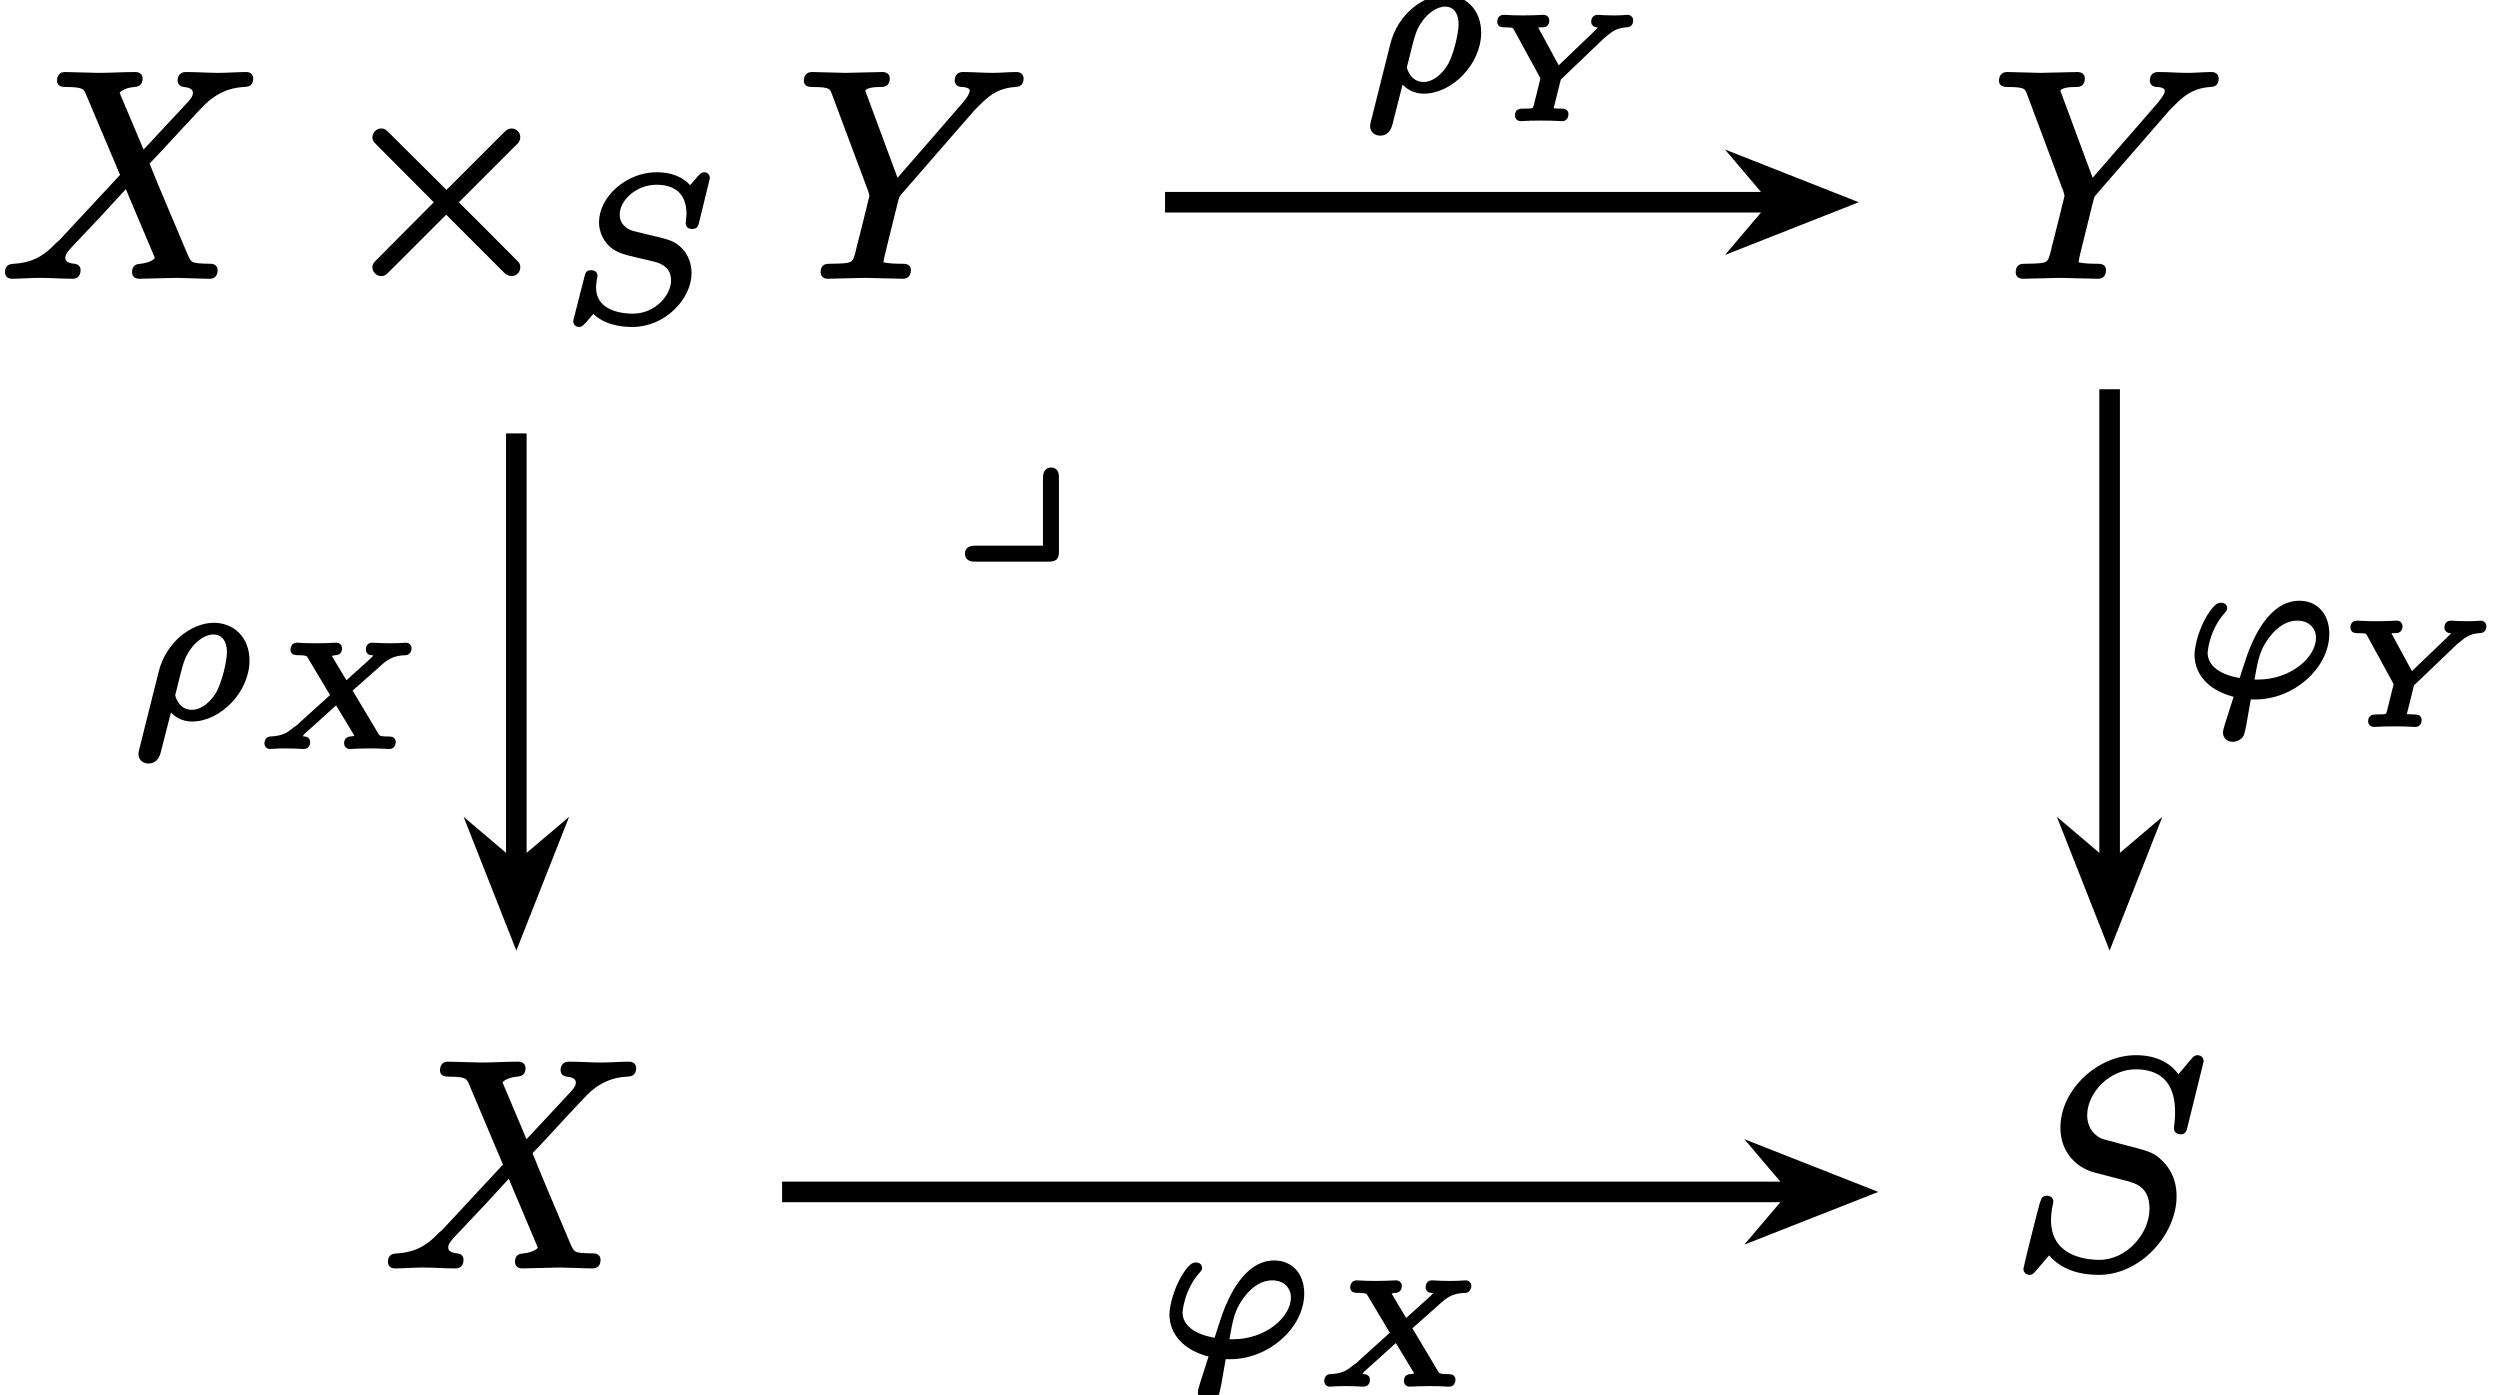
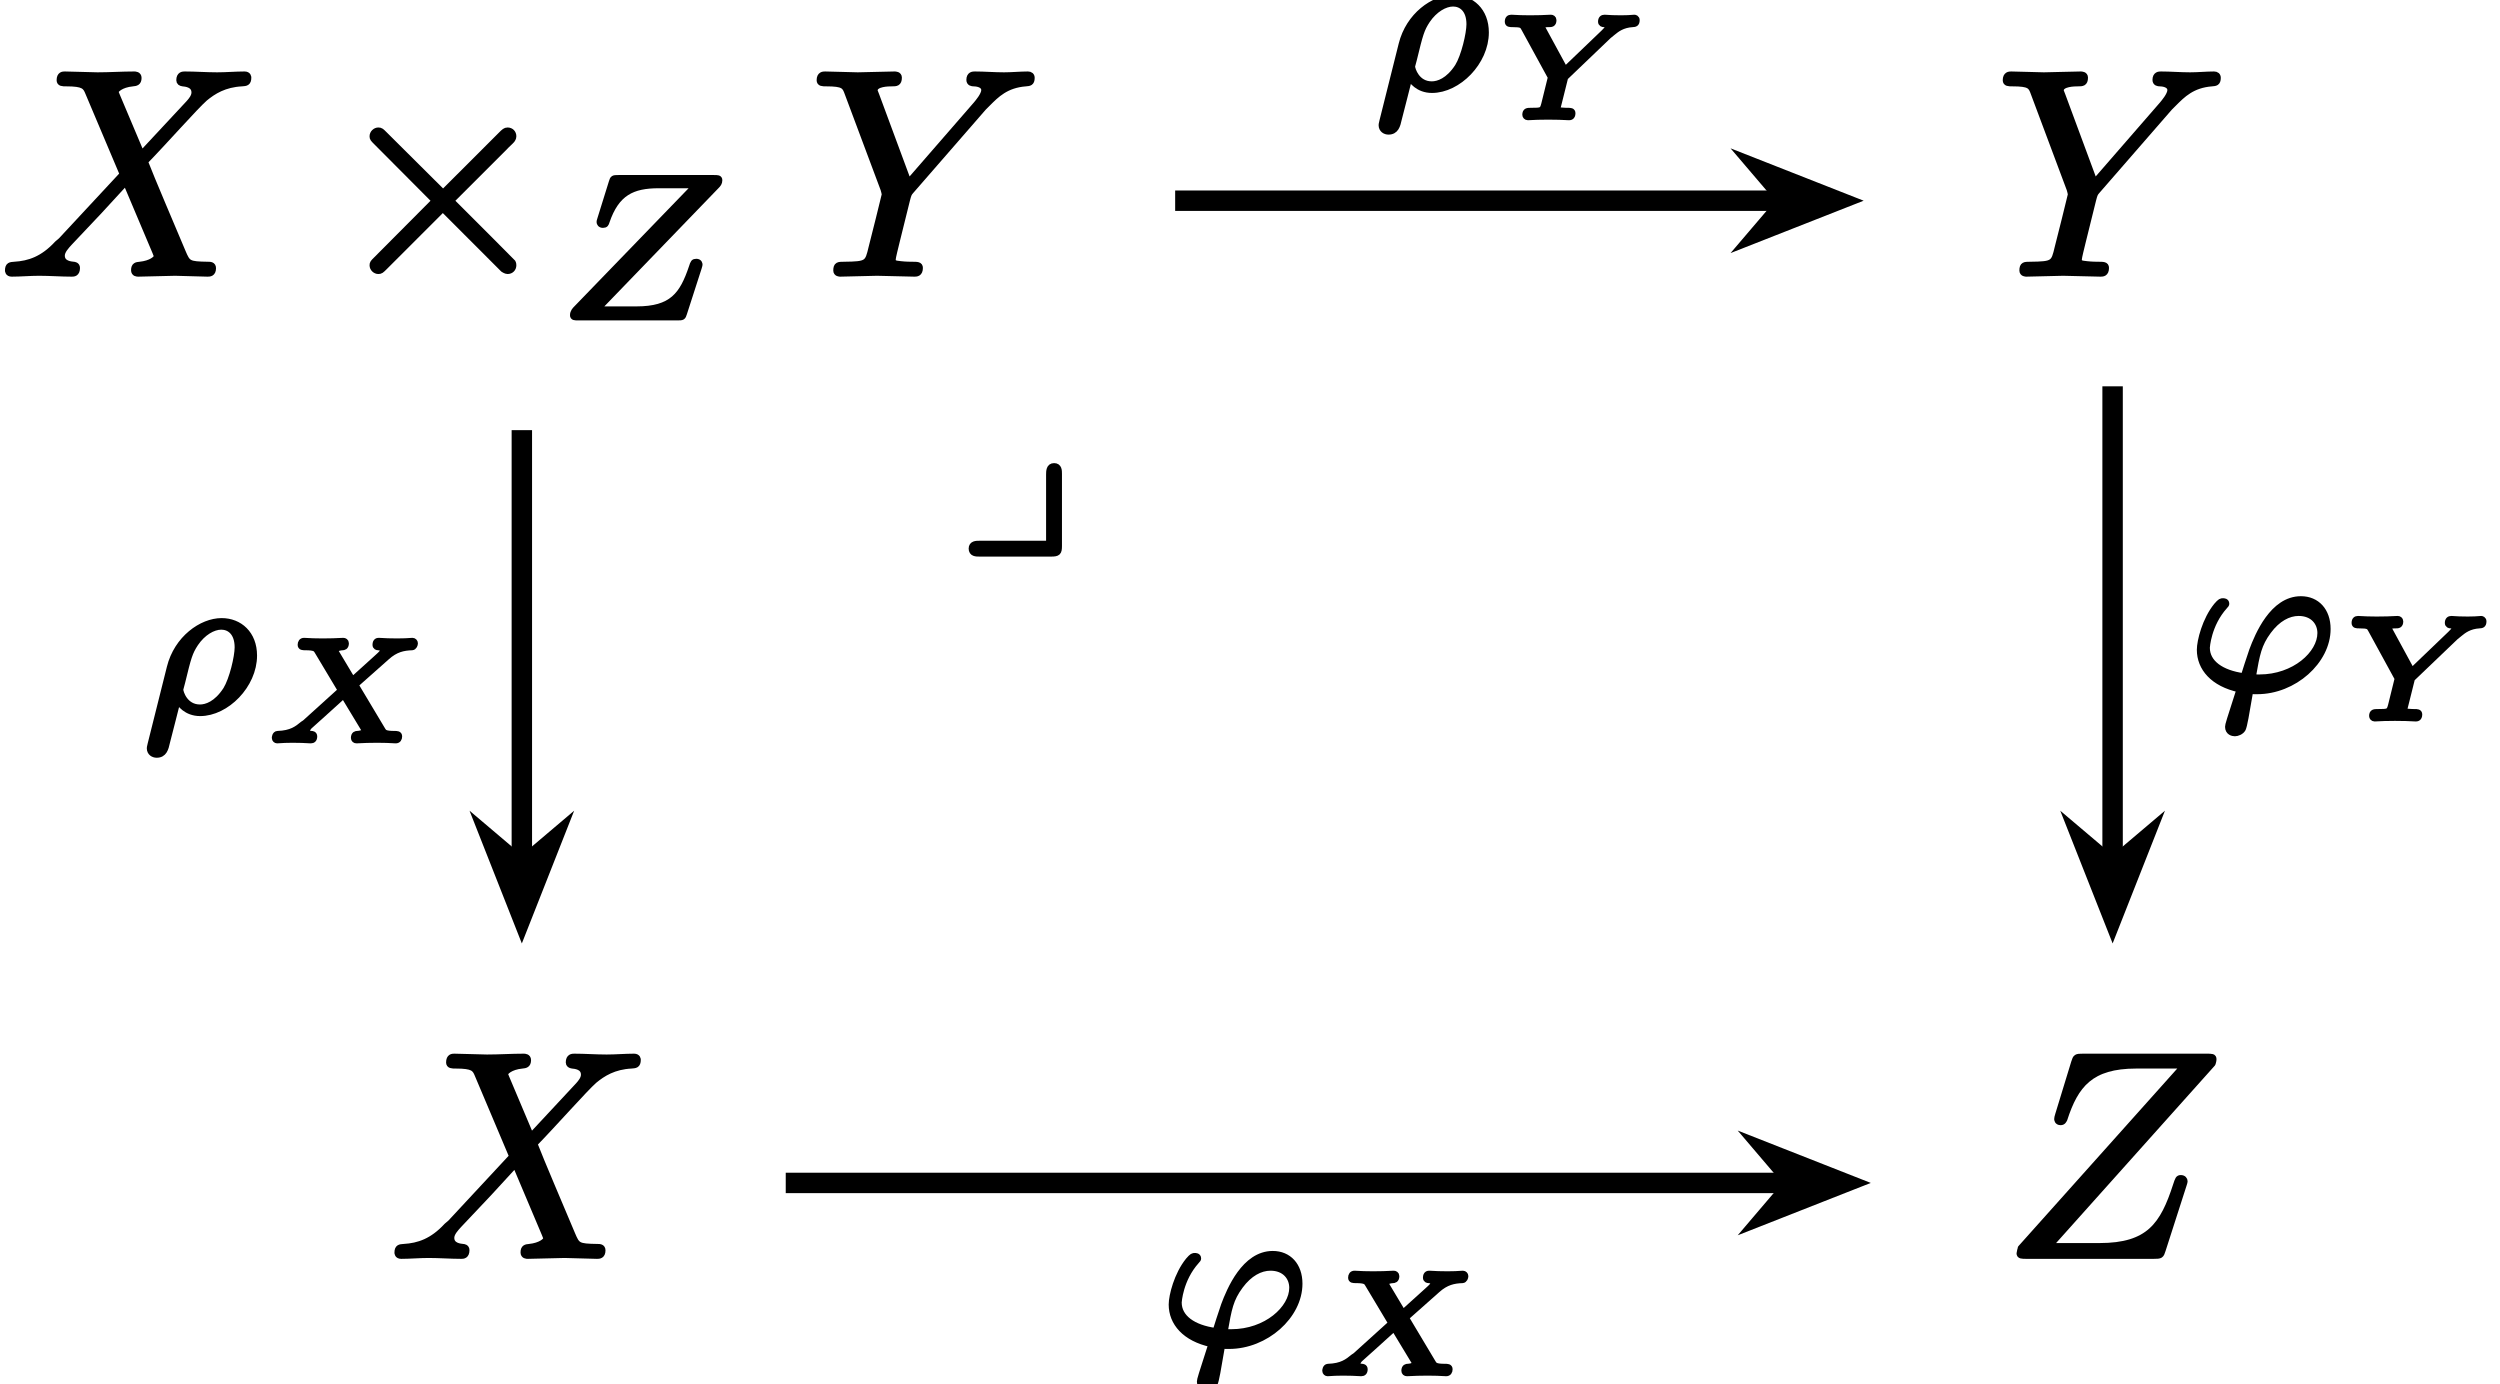
- <svg xmlns="http://www.w3.org/2000/svg" xmlns:xlink="http://www.w3.org/1999/xlink" version="1.1" width="84.694pt" height="47.232pt" viewBox="-65.719 -67.863 84.694 47.232">
+ <svg xmlns="http://www.w3.org/2000/svg" xmlns:xlink="http://www.w3.org/1999/xlink" version="1.1" width="85.337pt" height="47.232pt" viewBox="-65.719 -67.863 85.337 47.232">
  <defs>
    <path id="g4-88" d="M3.243-1.898L4.309-2.844C4.608-3.113 4.872-3.168 5.171-3.178C5.24-3.183 5.27-3.268 5.27-3.318C5.27-3.362 5.23-3.402 5.186-3.402C5.106-3.402 5.006-3.387 4.922-3.387S4.747-3.382 4.663-3.382C4.553-3.382 4.448-3.387 4.344-3.387C4.249-3.387 4.134-3.402 4.04-3.402C4.005-3.402 3.92-3.402 3.92-3.263C3.92-3.193 3.975-3.178 4.015-3.178C4.085-3.173 4.174-3.153 4.174-3.078C4.174-3.009 4.13-2.969 3.97-2.824L3.138-2.072L2.531-3.088C2.61-3.153 2.71-3.173 2.8-3.178C2.829-3.178 2.914-3.183 2.914-3.318C2.914-3.377 2.864-3.402 2.824-3.402C2.71-3.402 2.58-3.387 2.466-3.387S2.232-3.382 2.117-3.382C2.012-3.382 1.903-3.387 1.798-3.387S1.584-3.402 1.484-3.402C1.4-3.402 1.365-3.342 1.365-3.263C1.365-3.178 1.44-3.178 1.529-3.178C1.858-3.178 1.888-3.123 1.933-3.049L2.735-1.709L1.529-.618C1.514-.603 1.469-.573 1.45-.563C1.245-.394 1.051-.239 .578-.224C.488-.219 .483-.095 .483-.085C.483-.03 .528 0 .563 0C.648 0 .742-.015 .827-.015S1.001-.02 1.086-.02C1.196-.02 1.3-.015 1.405-.015C1.504-.015 1.614 0 1.714 0C1.783 0 1.833-.035 1.833-.139C1.833-.219 1.758-.224 1.738-.224C1.599-.234 1.579-.294 1.579-.324C1.579-.379 1.649-.458 1.659-.473C1.684-.498 2.645-1.355 2.834-1.534L3.532-.379C3.542-.359 3.562-.329 3.562-.319C3.562-.299 3.477-.234 3.298-.224C3.268-.224 3.183-.219 3.183-.085C3.183-.03 3.223 0 3.273 0C3.387 0 3.517-.015 3.631-.015S3.866-.02 3.98-.02C4.085-.02 4.194-.015 4.299-.015C4.399-.015 4.513 0 4.613 0C4.697 0 4.732-.06 4.732-.139C4.732-.224 4.658-.224 4.568-.224C4.244-.224 4.214-.279 4.169-.349L3.243-1.898Z" />
    <path id="g4-89" d="M3.97-2.78L4.11-2.894C4.244-3.004 4.438-3.158 4.787-3.178C4.857-3.183 4.927-3.183 4.927-3.318C4.927-3.387 4.867-3.402 4.847-3.402C4.777-3.402 4.697-3.387 4.623-3.387S4.468-3.382 4.389-3.382C4.389-3.382 4.095-3.387 4.095-3.387C4.01-3.387 3.91-3.402 3.826-3.402C3.761-3.402 3.706-3.367 3.706-3.263C3.706-3.193 3.766-3.178 3.801-3.178C3.925-3.173 3.955-3.143 3.955-3.108C3.955-3.039 3.836-2.929 3.796-2.889L2.481-1.629L1.709-3.049C1.679-3.098 1.679-3.108 1.679-3.113C1.679-3.178 1.893-3.178 1.933-3.178C2.007-3.178 2.087-3.178 2.087-3.318C2.087-3.377 2.037-3.402 1.998-3.402C1.883-3.402 1.753-3.387 1.639-3.387C1.519-3.387 1.4-3.382 1.28-3.382C1.176-3.382 1.066-3.387 .961-3.387C.897-3.387 .648-3.402 .643-3.402C.573-3.402 .523-3.367 .523-3.263C.523-3.178 .593-3.178 .682-3.178C1.001-3.178 1.021-3.143 1.081-3.034L1.993-1.365L1.768-.453C1.709-.229 1.684-.224 1.315-.224C1.2-.224 1.121-.224 1.121-.085C1.121-.045 1.156 0 1.21 0C1.315 0 1.435-.015 1.544-.015C1.664-.015 1.783-.02 1.903-.02C2.027-.02 2.147-.015 2.271-.015C2.381-.015 2.506 0 2.61 0C2.645 0 2.735 0 2.735-.139C2.735-.224 2.665-.224 2.57-.224C2.56-.224 2.441-.224 2.356-.234C2.232-.244 2.227-.249 2.227-.289C2.227-.324 2.227-.334 2.286-.558L2.486-1.36L3.97-2.78Z" />
    <path id="g3-26" d="M.377 1.123C.349 1.227 .349 1.262 .349 1.269C.349 1.423 .474 1.492 .586 1.492C.837 1.492 .893 1.283 .941 1.06C1.039 .697 1.234-.098 1.304-.363C1.367-.258 1.59 .07 2.071 .07C2.964 .07 3.912-.879 3.912-1.897C3.912-2.636 3.417-3.075 2.803-3.075C2.12-3.075 1.276-2.476 1.032-1.492L.377 1.123ZM2.064-.126C1.548-.126 1.395-.642 1.395-.732C1.395-.746 1.437-.9 1.458-.983C1.667-1.841 1.709-2.001 1.911-2.308C2.162-2.678 2.511-2.88 2.79-2.88C3.075-2.88 3.347-2.678 3.347-2.176C3.347-1.855 3.166-1.081 2.95-.732C2.629-.237 2.28-.126 2.064-.126Z" />
    <path id="g3-39" d="M2.204 .063C2.28 .07 2.364 .07 2.441 .07C3.696 .07 4.847-.955 4.847-2.057C4.847-2.678 4.477-3.075 3.933-3.075C2.971-3.075 2.462-1.848 2.267-1.325C2.176-1.067 2.022-.579 1.981-.446C1.213-.551 .725-.9 .725-1.416C.725-1.423 .767-2.204 1.332-2.831C1.381-2.88 1.388-2.894 1.388-2.922C1.388-3.006 1.297-3.006 1.276-3.006C1.213-3.006 1.186-3.006 1.053-2.852C.663-2.371 .481-1.646 .481-1.346C.481-.725 .934-.188 1.834 .007C1.485 1.088 1.444 1.22 1.444 1.283C1.444 1.471 1.604 1.506 1.681 1.506S1.897 1.458 1.953 1.353C2.001 1.248 2.064 .893 2.204 .063ZM2.294-.411C2.434-1.213 2.49-1.527 2.824-1.981C3.138-2.406 3.508-2.601 3.857-2.601C4.338-2.601 4.596-2.28 4.596-1.918C4.596-1.213 3.717-.404 2.518-.404C2.455-.404 2.357-.404 2.294-.411Z" />
-     <path id="g3-83" d="M4.951-4.812C4.951-4.847 4.931-4.903 4.861-4.903C4.819-4.903 4.812-4.896 4.721-4.805L4.38-4.407C4.115-4.777 3.675-4.903 3.25-4.903C2.267-4.903 1.395-4.108 1.395-3.306C1.395-3.201 1.416-2.922 1.625-2.664C1.862-2.385 2.12-2.322 2.594-2.211C2.734-2.176 3.082-2.099 3.187-2.071C3.41-2.015 3.836-1.862 3.836-1.339C3.836-.774 3.243-.112 2.448-.112C1.834-.112 1.095-.328 1.095-1.102C1.095-1.172 1.109-1.325 1.137-1.451C1.144-1.478 1.144-1.485 1.144-1.492C1.144-1.583 1.06-1.583 1.032-1.583C.934-1.583 .928-1.569 .9-1.444L.544-.049C.537-.021 .523 .021 .523 .056C.523 .098 .551 .139 .621 .139C.663 .139 .669 .133 .76 .042C.837-.042 1.018-.265 1.095-.349C1.465 .056 2.008 .139 2.427 .139C3.48 .139 4.331-.767 4.331-1.59C4.331-1.897 4.205-2.176 4.052-2.336C3.808-2.587 3.703-2.615 2.803-2.824C2.657-2.859 2.427-2.915 2.364-2.936C2.19-2.999 1.897-3.173 1.897-3.571C1.897-4.122 2.518-4.679 3.243-4.679C3.996-4.679 4.359-4.254 4.359-3.592C4.359-3.501 4.331-3.34 4.331-3.278C4.331-3.18 4.414-3.18 4.449-3.18C4.554-3.18 4.561-3.215 4.589-3.333L4.951-4.812Z" />
+     <path id="g3-90" d="M5.461-4.491C5.516-4.547 5.558-4.596 5.558-4.686C5.558-4.763 5.502-4.763 5.37-4.763H2.113C1.932-4.763 1.925-4.756 1.883-4.624L1.492-3.368C1.465-3.285 1.465-3.278 1.465-3.257C1.465-3.222 1.492-3.159 1.583-3.159S1.688-3.201 1.709-3.271C2.043-4.254 2.587-4.512 3.487-4.512H4.742L.676-.307C.628-.258 .558-.188 .558-.077C.558 0 .621 0 .746 0H4.122C4.303 0 4.31-.007 4.352-.139L4.854-1.695C4.882-1.785 4.882-1.799 4.882-1.806S4.882-1.904 4.77-1.904C4.679-1.904 4.666-1.876 4.617-1.723C4.296-.767 3.94-.279 2.727-.279H1.395L5.461-4.491Z" />
    <path id="g1-2" d="M3.875-2.77L1.883-4.752C1.763-4.872 1.743-4.892 1.664-4.892C1.564-4.892 1.465-4.802 1.465-4.692C1.465-4.623 1.484-4.603 1.594-4.493L3.587-2.491L1.594-.488C1.484-.379 1.465-.359 1.465-.289C1.465-.179 1.564-.09 1.664-.09C1.743-.09 1.763-.11 1.883-.229L3.866-2.212L5.928-.149C5.948-.139 6.017-.09 6.077-.09C6.197-.09 6.276-.179 6.276-.289C6.276-.309 6.276-.349 6.247-.399C6.237-.418 4.653-1.983 4.154-2.491L5.978-4.314C6.027-4.374 6.177-4.503 6.227-4.563C6.237-4.583 6.276-4.623 6.276-4.692C6.276-4.802 6.197-4.892 6.077-4.892C5.998-4.892 5.958-4.852 5.848-4.742L3.875-2.77Z" />
    <path id="g0-121" d="M3.529-2.587C3.529-2.692 3.529-2.852 3.361-2.852C3.187-2.852 3.187-2.671 3.187-2.552V-.202H.816C.704-.202 .544-.202 .544-.035C.544 .139 .697 .139 .816 .139H3.257C3.494 .139 3.529 .098 3.529-.126V-2.587Z" />
-     <path id="g2-83" d="M6.426-6.924C6.426-6.954 6.406-7.024 6.316-7.024C6.267-7.024 6.257-7.014 6.137-6.874L5.659-6.306C5.4-6.775 4.882-7.024 4.234-7.024C2.969-7.024 1.773-5.878 1.773-4.672C1.773-3.866 2.301-3.407 2.809-3.258L3.875-2.979C4.244-2.889 4.792-2.74 4.792-1.923C4.792-1.026 3.975-.09 2.999-.09C2.361-.09 1.255-.309 1.255-1.544C1.255-1.783 1.305-2.022 1.315-2.082C1.325-2.122 1.335-2.132 1.335-2.152C1.335-2.252 1.265-2.262 1.215-2.262S1.146-2.252 1.116-2.222C1.076-2.182 .518 .09 .518 .12C.518 .179 .568 .219 .628 .219C.677 .219 .687 .209 .807 .07L1.295-.498C1.724 .08 2.401 .219 2.979 .219C4.334 .219 5.509-1.106 5.509-2.341C5.509-3.029 5.171-3.367 5.021-3.507C4.792-3.736 4.643-3.776 3.756-4.005C3.537-4.065 3.178-4.164 3.088-4.184C2.819-4.274 2.481-4.563 2.481-5.091C2.481-5.898 3.278-6.745 4.224-6.745C5.051-6.745 5.659-6.316 5.659-5.2C5.659-4.882 5.619-4.702 5.619-4.643C5.619-4.633 5.619-4.543 5.738-4.543C5.838-4.543 5.848-4.573 5.888-4.742L6.426-6.924Z" />
    <path id="g2-88" d="M4.832-4.095L3.995-6.077C3.965-6.157 3.945-6.197 3.945-6.207C3.945-6.267 4.115-6.456 4.533-6.496C4.633-6.506 4.732-6.516 4.732-6.685C4.732-6.804 4.613-6.804 4.583-6.804C4.174-6.804 3.746-6.775 3.328-6.775C3.078-6.775 2.461-6.804 2.212-6.804C2.152-6.804 2.032-6.804 2.032-6.605C2.032-6.496 2.132-6.496 2.262-6.496C2.859-6.496 2.919-6.396 3.009-6.177L4.184-3.397L2.082-1.136L1.953-1.026C1.465-.498 .996-.339 .488-.309C.359-.299 .269-.299 .269-.11C.269-.1 .269 0 .399 0C.697 0 1.026-.03 1.335-.03C1.704-.03 2.092 0 2.451 0C2.511 0 2.63 0 2.63-.199C2.63-.299 2.531-.309 2.511-.309C2.421-.319 2.112-.339 2.112-.618C2.112-.777 2.262-.936 2.381-1.066L3.397-2.142L4.294-3.118L5.3-.737C5.34-.628 5.35-.618 5.35-.598C5.35-.518 5.161-.349 4.772-.309C4.663-.299 4.573-.289 4.573-.12C4.573 0 4.682 0 4.722 0C5.001 0 5.699-.03 5.978-.03C6.227-.03 6.834 0 7.083 0C7.153 0 7.273 0 7.273-.189C7.273-.309 7.173-.309 7.093-.309C6.426-.319 6.406-.349 6.237-.747C5.848-1.674 5.181-3.228 4.951-3.826C5.629-4.523 6.675-5.709 6.994-5.988C7.283-6.227 7.661-6.466 8.259-6.496C8.389-6.506 8.478-6.506 8.478-6.695C8.478-6.705 8.478-6.804 8.349-6.804C8.05-6.804 7.721-6.775 7.412-6.775C7.044-6.775 6.665-6.804 6.306-6.804C6.247-6.804 6.117-6.804 6.117-6.605C6.117-6.535 6.167-6.506 6.237-6.496C6.326-6.486 6.635-6.466 6.635-6.187C6.635-6.047 6.526-5.918 6.446-5.828L4.832-4.095Z" />
    <path id="g2-89" d="M5.948-5.669L6.087-5.808C6.386-6.107 6.715-6.446 7.392-6.496C7.502-6.506 7.592-6.506 7.592-6.685C7.592-6.765 7.542-6.804 7.462-6.804C7.203-6.804 6.914-6.775 6.645-6.775C6.316-6.775 5.968-6.804 5.649-6.804C5.589-6.804 5.46-6.804 5.46-6.615C5.46-6.506 5.559-6.496 5.609-6.496C5.679-6.496 5.968-6.476 5.968-6.267C5.968-6.097 5.738-5.838 5.699-5.788L3.387-3.128L2.291-6.087C2.232-6.227 2.232-6.247 2.232-6.257C2.232-6.496 2.72-6.496 2.819-6.496C2.959-6.496 3.059-6.496 3.059-6.695C3.059-6.804 2.939-6.804 2.909-6.804C2.63-6.804 1.933-6.775 1.654-6.775C1.405-6.775 .787-6.804 .538-6.804C.478-6.804 .349-6.804 .349-6.605C.349-6.496 .448-6.496 .578-6.496C1.176-6.496 1.215-6.406 1.305-6.157L2.531-2.879C2.54-2.849 2.57-2.74 2.57-2.71S2.172-1.076 2.122-.897C1.993-.349 1.983-.319 1.186-.309C.996-.309 .917-.309 .917-.11C.917 0 1.036 0 1.056 0C1.335 0 2.032-.03 2.311-.03S3.308 0 3.587 0C3.656 0 3.776 0 3.776-.199C3.776-.309 3.686-.309 3.497-.309C3.477-.309 3.288-.309 3.118-.329C2.909-.349 2.849-.369 2.849-.488C2.849-.558 2.939-.907 2.989-1.116L3.337-2.521C3.387-2.71 3.397-2.74 3.477-2.829L5.948-5.669Z" />
+     <path id="g2-90" d="M7.173-6.565C7.183-6.605 7.203-6.655 7.203-6.715C7.203-6.804 7.153-6.804 6.954-6.804H2.75C2.511-6.804 2.501-6.795 2.441-6.605L1.893-4.812C1.873-4.762 1.863-4.692 1.863-4.672C1.863-4.663 1.863-4.563 1.983-4.563C2.072-4.563 2.092-4.633 2.112-4.663C2.491-5.838 3.009-6.496 4.563-6.496H6.187L.618-.269C.618-.259 .578-.12 .578-.09C.578 0 .648 0 .827 0H5.161C5.4 0 5.41-.01 5.469-.199L6.177-2.401C6.187-2.441 6.217-2.511 6.217-2.55C6.217-2.6 6.177-2.66 6.087-2.66S5.988-2.62 5.918-2.411C5.479-1.056 5.001-.339 3.308-.339H1.604L7.173-6.565Z" />
  </defs>
  <g id="page1">
-     <g transform="matrix(1 0 0 1 -59.51498 20.1677)">
-       <use stroke="#000" stroke-width="0.20" stroke-linejoin="round" x="-6.204" y="-78.687" xlink:href="#g2-88" />
-       <use stroke="#000" stroke-width="0.20" stroke-linejoin="round" x="5.046" y="-78.687" xlink:href="#g1-2" />
-       <use stroke="#000" stroke-width="0.20" stroke-linejoin="round" x="12.794" y="-77.193" xlink:href="#g3-83" />
-       <use stroke="#000" stroke-width="0.20" stroke-linejoin="round" x="20.78" y="-78.687" xlink:href="#g2-89" />
+     <g transform="matrix(1 0 0 1 -60.15838 20.1677)">
+       <use stroke="#000" stroke-width="0.20" stroke-linejoin="round" x="-5.56" y="-78.687" xlink:href="#g2-88" />
+       <use stroke="#000" stroke-width="0.20" stroke-linejoin="round" x="5.689" y="-78.687" xlink:href="#g1-2" />
+       <use stroke="#000" stroke-width="0.20" stroke-linejoin="round" x="13.438" y="-77.193" xlink:href="#g3-90" />
+       <use stroke="#000" stroke-width="0.20" stroke-linejoin="round" x="22.066" y="-78.687" xlink:href="#g2-89" />
    </g>
-     <g transform="matrix(1 0 0 1 -46.02304 20.1677)">
-       <use stroke="#000" stroke-width="0.20" stroke-linejoin="round" x="47.775" y="-78.687" xlink:href="#g2-89" />
+     <g transform="matrix(1 0 0 1 -46.34475 20.1677)">
+       <use stroke="#000" stroke-width="0.20" stroke-linejoin="round" x="48.74" y="-78.687" xlink:href="#g2-89" />
    </g>
-     <g transform="matrix(1 0 0 1 -46.54188 20.1677)">
-       <use stroke="#000" stroke-width="0.20" stroke-linejoin="round" x="-6.204" y="-45.16" xlink:href="#g2-88" />
+     <g transform="matrix(1 0 0 1 -46.86368 20.1677)">
+       <use stroke="#000" stroke-width="0.20" stroke-linejoin="round" x="-5.56" y="-45.16" xlink:href="#g2-88" />
    </g>
-     <g transform="matrix(1 0 0 1 -45.36577 20.1677)">
-       <use stroke="#000" stroke-width="0.20" stroke-linejoin="round" x="47.775" y="-45.16" xlink:href="#g2-83" />
+     <g transform="matrix(1 0 0 1 -46.10259 20.1677)">
+       <use stroke="#000" stroke-width="0.20" stroke-linejoin="round" x="48.74" y="-45.16" xlink:href="#g2-90" />
    </g>
-     <path d="M-26.25-61.012H-5.481" stroke="#000" fill="none" stroke-width=".697" stroke-miterlimit="10" />
-     <path d="M-3.699-61.012L-6.117-61.965L-5.309-61.012L-6.117-60.059Z" />
-     <path d="M-3.699-61.012L-6.117-61.965L-5.309-61.012L-6.117-60.059Z" stroke="#000" fill="none" stroke-width=".697" stroke-miterlimit="10" />
-     <g transform="matrix(1 0 0 1 8.4311 -19.7)">
-       <use stroke="#000" stroke-width="0.20" stroke-linejoin="round" x="-27.984" y="-45.16" xlink:href="#g3-26" />
-       <use stroke="#000" stroke-width="0.20" stroke-linejoin="round" x="-23.85" y="-44.159" xlink:href="#g4-89" />
+     <path d="M-25.605-61.012H-4.84" stroke="#000" fill="none" stroke-width=".697" stroke-miterlimit="10" />
+     <path d="M-3.055-61.012L-5.477-61.965L-4.664-61.012L-5.477-60.059Z" />
+     <path d="M-3.055-61.012L-5.477-61.965L-4.664-61.012L-5.477-60.059Z" stroke="#000" fill="none" stroke-width=".697" stroke-miterlimit="10" />
+     <g transform="matrix(1 0 0 1 8.7528 -19.7)">
+       <use stroke="#000" stroke-width="0.20" stroke-linejoin="round" x="-27.662" y="-45.16" xlink:href="#g3-26" />
+       <use stroke="#000" stroke-width="0.20" stroke-linejoin="round" x="-23.529" y="-44.159" xlink:href="#g4-89" />
    </g>
-     <path d="M-48.227-53.18V-38.391" stroke="#000" fill="none" stroke-width=".697" stroke-miterlimit="10" />
-     <path d="M-48.227-36.609L-47.273-39.027L-48.227-38.219L-49.18-39.027Z" />
-     <path d="M-48.227-36.609L-47.273-39.027L-48.227-38.219L-49.18-39.027Z" stroke="#000" fill="none" stroke-width=".697" stroke-miterlimit="10" />
+     <path d="M-47.906-53.18V-38.391" stroke="#000" fill="none" stroke-width=".697" stroke-miterlimit="10" />
+     <path d="M-47.906-36.609L-46.953-39.027L-47.906-38.219L-48.859-39.027Z" />
+     <path d="M-47.906-36.609L-46.953-39.027L-47.906-38.219L-48.859-39.027Z" stroke="#000" fill="none" stroke-width=".697" stroke-miterlimit="10" />
    <g transform="matrix(1 0 0 1 -33.2947 1.5705)">
-       <use stroke="#000" stroke-width="0.20" stroke-linejoin="round" x="-27.984" y="-45.16" xlink:href="#g3-26" />
-       <use stroke="#000" stroke-width="0.20" stroke-linejoin="round" x="-23.85" y="-44.159" xlink:href="#g4-88" />
+       <use stroke="#000" stroke-width="0.20" stroke-linejoin="round" x="-27.662" y="-45.16" xlink:href="#g3-26" />
+       <use stroke="#000" stroke-width="0.20" stroke-linejoin="round" x="-23.529" y="-44.159" xlink:href="#g4-88" />
    </g>
-     <g transform="matrix(1 0 0 1 -5.4892 -3.9143)">
-       <use stroke="#000" stroke-width="0.20" stroke-linejoin="round" x="-27.984" y="-45.16" xlink:href="#g0-121" />
+     <g transform="matrix(1 0 0 1 -5.4361 -3.9428)">
+       <use stroke="#000" stroke-width="0.20" stroke-linejoin="round" x="-27.662" y="-45.16" xlink:href="#g0-121" />
    </g>
-     <path d="M5.75-54.676V-38.391" stroke="#000" fill="none" stroke-width=".697" stroke-miterlimit="10" />
-     <path d="M5.75-36.609L6.703-39.027L5.75-38.219L4.797-39.027Z" />
-     <path d="M5.75-36.609L6.703-39.027L5.75-38.219L4.797-39.027Z" stroke="#000" fill="none" stroke-width=".697" stroke-miterlimit="10" />
-     <g transform="matrix(1 0 0 1 36.22911 .8233)">
-       <use stroke="#000" stroke-width="0.20" stroke-linejoin="round" x="-27.984" y="-45.16" xlink:href="#g3-39" />
-       <use stroke="#000" stroke-width="0.20" stroke-linejoin="round" x="-22.744" y="-44.159" xlink:href="#g4-89" />
+     <path d="M6.394-54.676V-38.391" stroke="#000" fill="none" stroke-width=".697" stroke-miterlimit="10" />
+     <path d="M6.395-36.609L7.348-39.027L6.395-38.219L5.441-39.027Z" />
+     <path d="M6.395-36.609L7.348-39.027L6.395-38.219L5.441-39.027Z" stroke="#000" fill="none" stroke-width=".697" stroke-miterlimit="10" />
+     <g transform="matrix(1 0 0 1 36.55081 .8233)">
+       <use stroke="#000" stroke-width="0.20" stroke-linejoin="round" x="-27.662" y="-45.16" xlink:href="#g3-39" />
+       <use stroke="#000" stroke-width="0.20" stroke-linejoin="round" x="-22.422" y="-44.159" xlink:href="#g4-89" />
    </g>
-     <path d="M-39.223-27.484H-4.824" stroke="#000" fill="none" stroke-width=".697" stroke-miterlimit="10" />
-     <path d="M-3.039-27.484L-5.461-28.437L-4.652-27.484L-5.461-26.531Z" />
-     <path d="M-3.039-27.484L-5.461-28.437L-4.652-27.484L-5.461-26.531Z" stroke="#000" fill="none" stroke-width=".697" stroke-miterlimit="10" />
-     <g transform="matrix(1 0 0 1 1.5019 23.1731)">
-       <use stroke="#000" stroke-width="0.20" stroke-linejoin="round" x="-27.984" y="-45.16" xlink:href="#g3-39" />
-       <use stroke="#000" stroke-width="0.20" stroke-linejoin="round" x="-22.744" y="-44.159" xlink:href="#g4-88" />
+     <path d="M-38.898-27.484H-4.598" stroke="#000" fill="none" stroke-width=".697" stroke-miterlimit="10" />
+     <path d="M-2.812-27.484L-5.234-28.437L-4.422-27.484L-5.234-26.531Z" />
+     <path d="M-2.812-27.484L-5.234-28.437L-4.422-27.484L-5.234-26.531Z" stroke="#000" fill="none" stroke-width=".697" stroke-miterlimit="10" />
+     <g transform="matrix(1 0 0 1 1.4552 23.1731)">
+       <use stroke="#000" stroke-width="0.20" stroke-linejoin="round" x="-27.662" y="-45.16" xlink:href="#g3-39" />
+       <use stroke="#000" stroke-width="0.20" stroke-linejoin="round" x="-22.422" y="-44.159" xlink:href="#g4-88" />
    </g>
  </g>
</svg>
